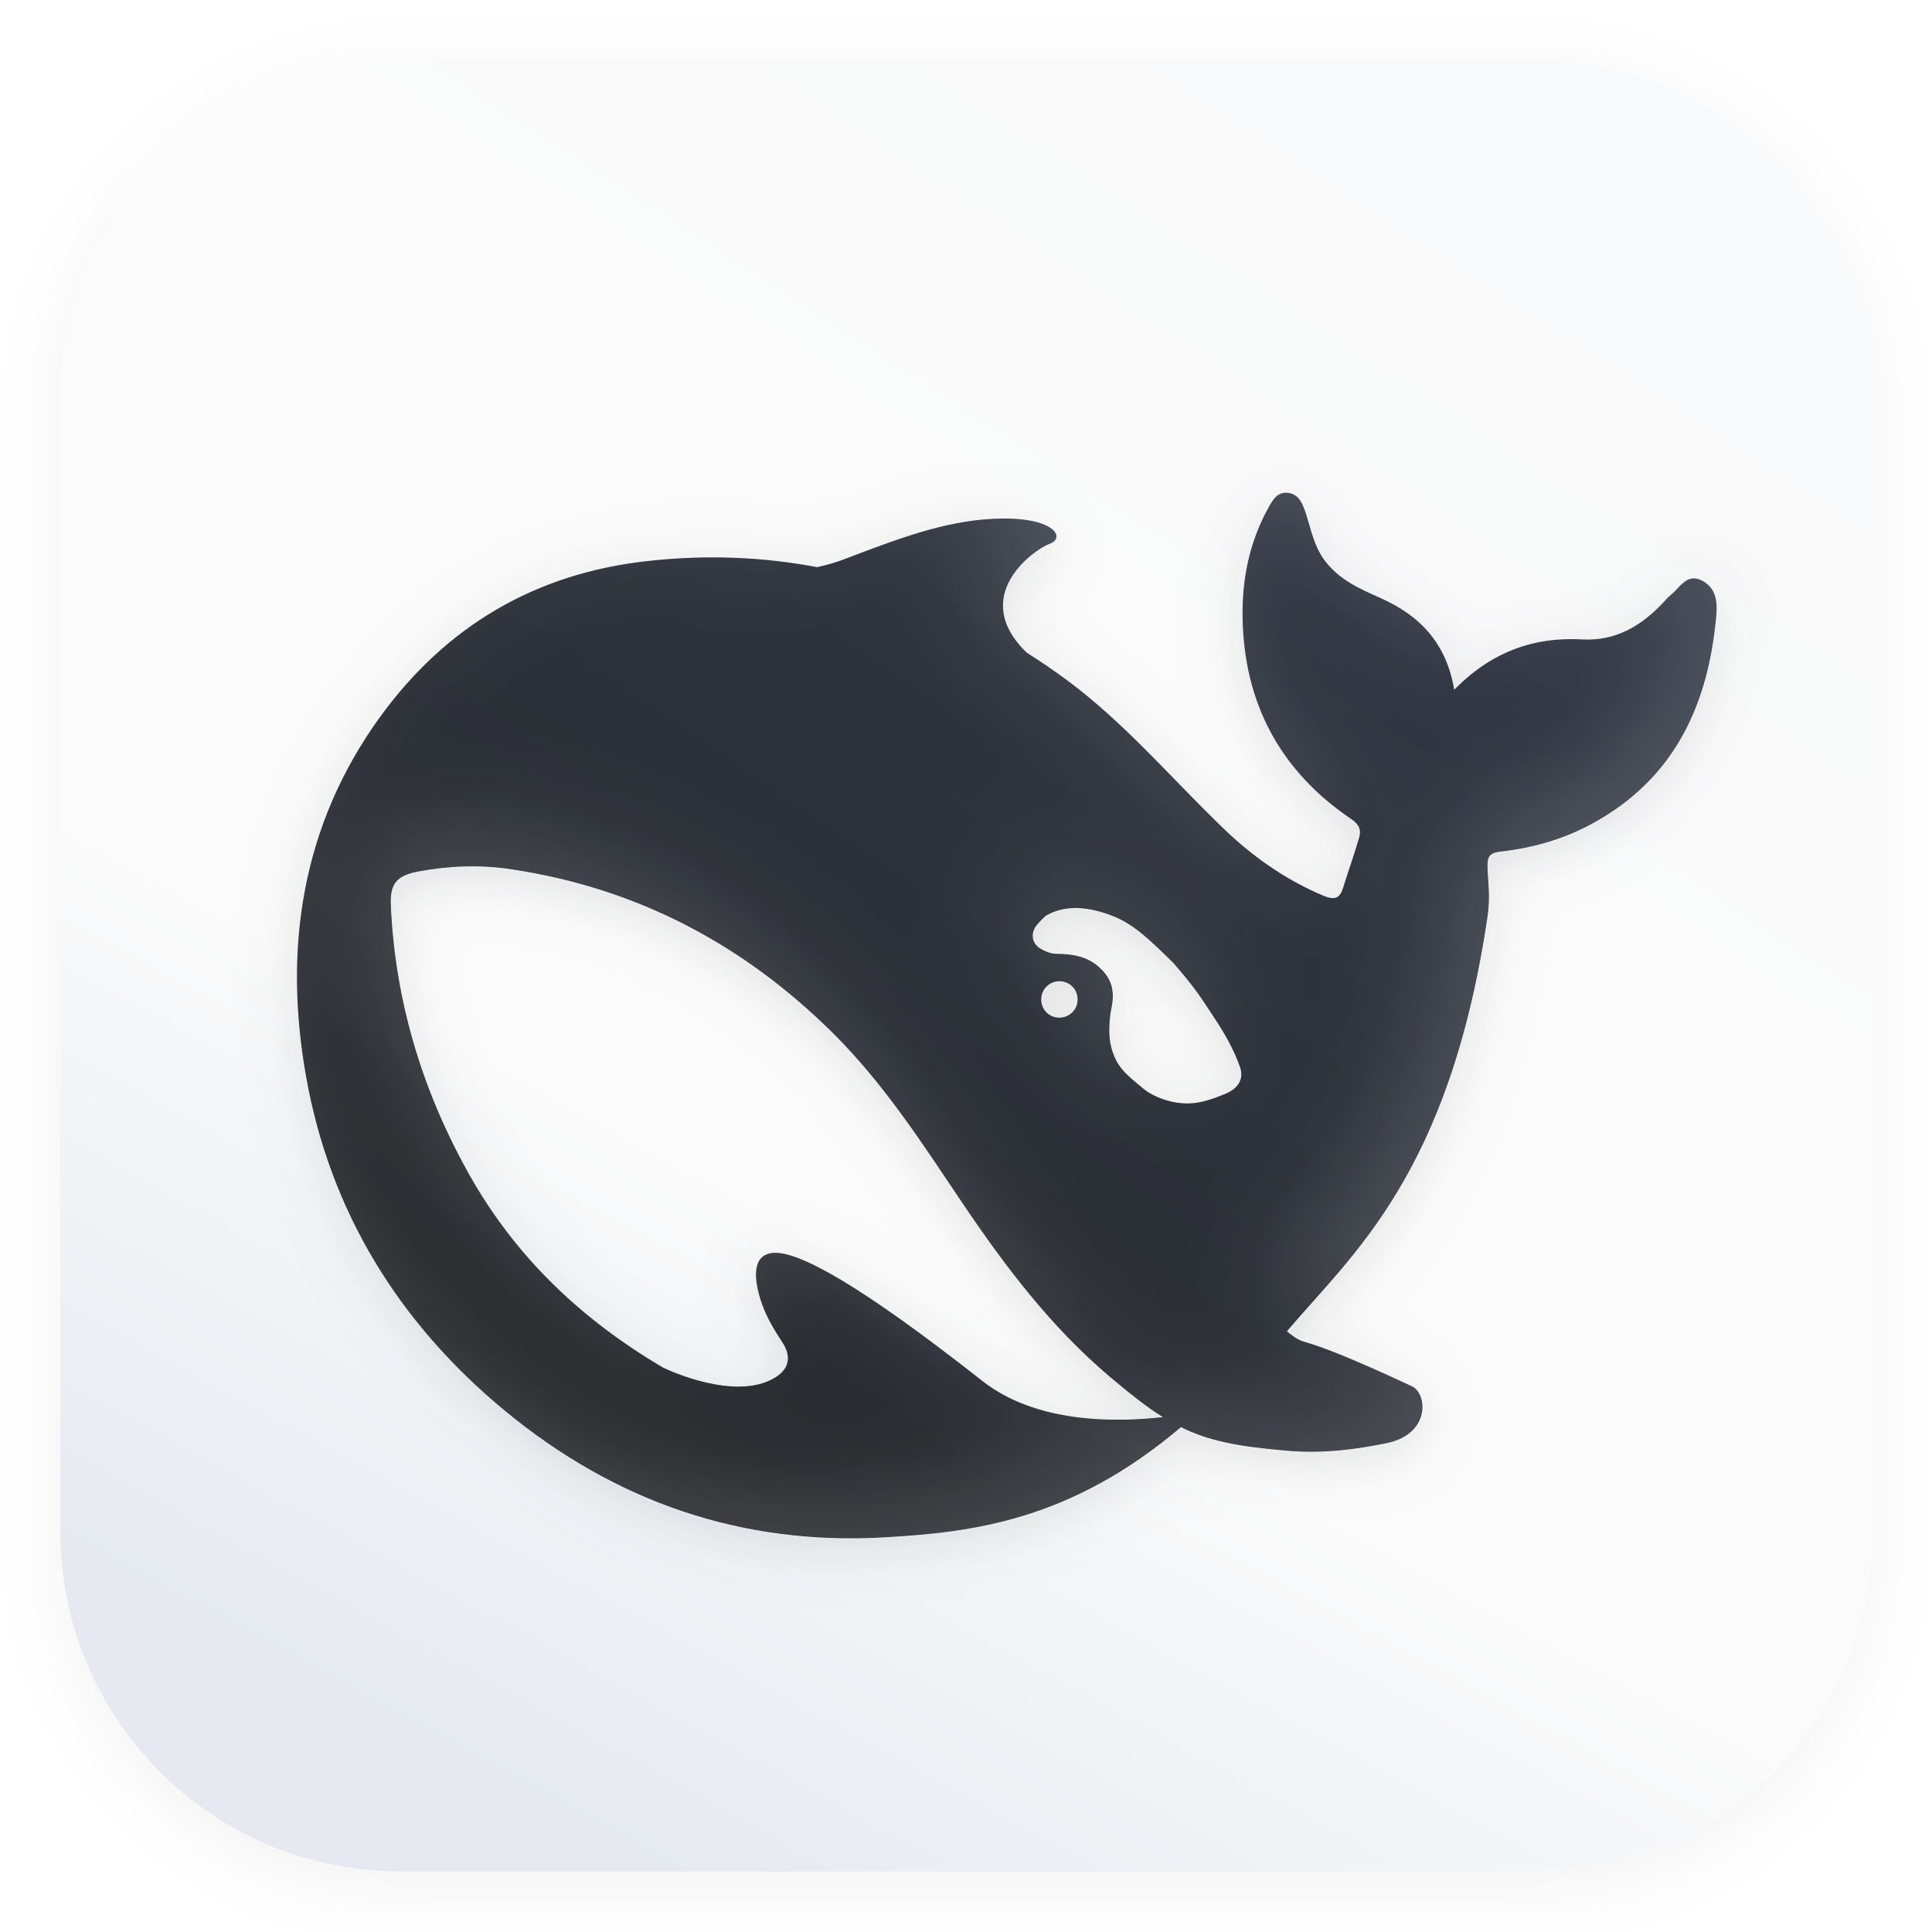
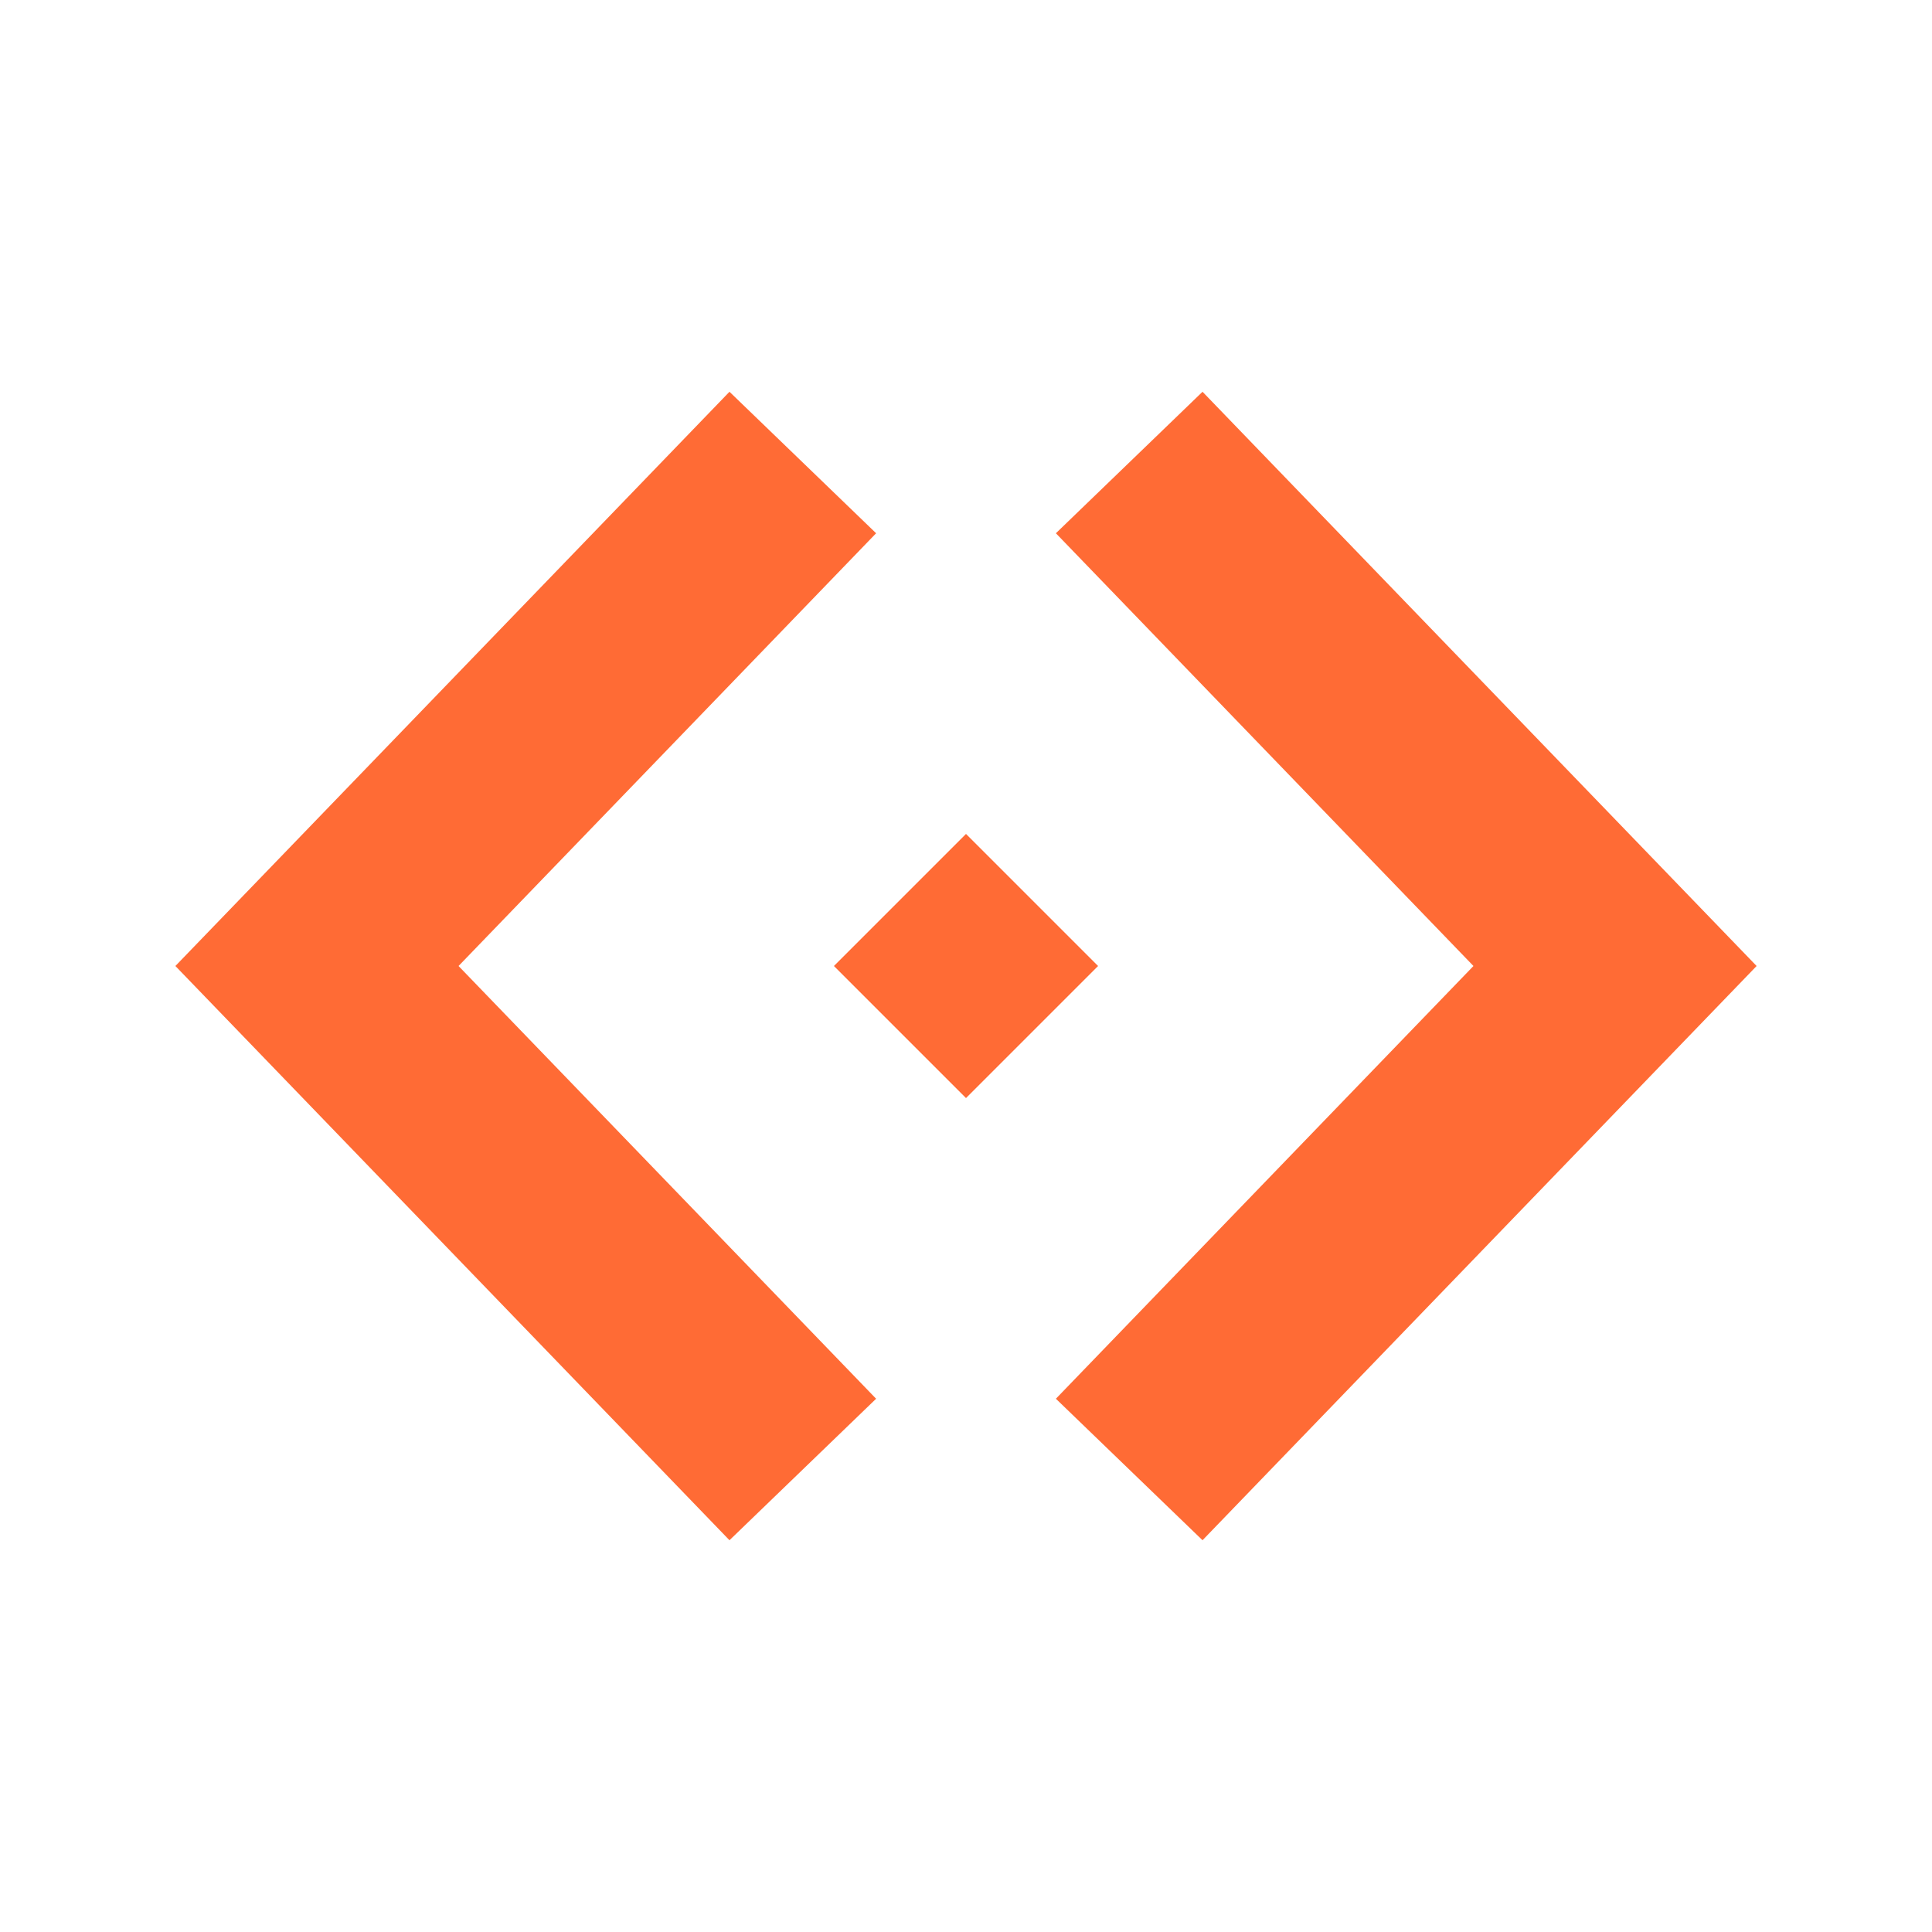
- <svg xmlns="http://www.w3.org/2000/svg" width="1024" height="1024" viewBox="0 0 1024 1024" fill="none">
-   <g transform="translate(32 32) scale(0.9375) translate(-40 -32)">
-     <g filter="url(#filter0_d_1637_371)">
-       <rect rx="192" width="1024" height="1024" transform="translate(40 32)" fill="#FBFBFB" />
-       <rect rx="192" width="1024" height="1024" transform="translate(40 32)" fill="url(#paint0_linear_1637_371)" fill-opacity="0.4" />
-       <rect rx="192" width="1024" height="1024" transform="translate(40 32)" fill="url(#paint1_linear_1637_371)" fill-opacity="0.8" />
-       <g id="tray-glyph" filter="url(#filter1_ddi_1637_371)">
-         <path d="M968.002 326.025C959.5 321.85 955.842 329.804 950.865 333.835C949.162 335.143 947.722 336.834 946.283 338.393C933.859 351.673 919.336 360.407 900.376 359.363C872.649 357.804 848.963 366.525 828.035 387.759C823.586 361.583 808.812 345.951 786.313 335.936C774.536 330.729 762.64 325.51 754.401 314.186C748.645 306.112 747.074 297.127 744.195 288.274C742.36 282.936 740.538 277.465 734.385 276.554C727.718 275.51 725.103 281.112 722.476 285.803C712.006 304.95 707.952 326.039 708.349 347.405C709.26 395.463 729.54 433.742 769.823 460.962C774.404 464.094 775.579 467.212 774.14 471.771C771.394 481.153 768.119 490.257 765.241 499.639C763.406 505.624 760.66 506.933 754.256 504.329C732.154 495.08 713.049 481.417 696.175 464.874C667.524 437.138 641.633 406.536 609.325 382.566C601.733 376.964 594.154 371.758 586.298 366.802C553.33 334.773 590.616 308.464 599.251 305.333C608.282 302.082 602.393 290.877 573.214 291.009C544.048 291.141 517.364 300.906 483.353 313.935C478.389 315.891 473.147 317.318 467.786 318.494C436.917 312.64 404.873 311.332 371.377 315.111C308.332 322.141 257.975 351.964 220.953 402.876C176.471 464.081 166.014 533.624 178.835 606.153C192.302 682.594 231.291 745.887 291.194 795.372C353.328 846.68 424.876 871.813 506.498 866.99C556.076 864.122 611.279 857.489 673.532 804.74C689.23 812.55 705.708 815.681 733.052 818.02C754.111 819.976 774.391 816.976 790.076 813.726C814.674 808.519 812.971 785.726 804.072 781.564C731.995 747.962 747.826 761.638 733.435 750.565C770.06 707.198 825.263 662.139 846.85 516.156C848.553 504.567 847.114 497.273 846.85 487.892C846.718 482.157 848.025 479.95 854.574 479.303C872.623 477.215 890.156 472.273 906.238 463.42C952.938 437.892 971.765 395.965 976.215 345.7C976.875 338.01 976.083 330.069 967.976 326.039L968.002 326.025ZM561.067 778.432C491.222 723.477 457.343 705.374 443.347 706.154C430.263 706.933 432.626 721.918 435.505 731.682C438.515 741.315 442.436 747.962 447.929 756.418C451.718 762.021 454.346 770.345 444.14 776.609C421.641 790.549 382.533 771.918 380.698 771.006C335.174 744.182 297.109 708.757 270.293 660.316C244.389 613.698 229.35 563.685 226.868 510.302C226.208 497.406 230.01 492.847 242.831 490.508C259.704 487.376 277.106 486.729 293.98 489.2C365.264 499.625 425.959 531.523 476.844 582.052C505.878 610.831 527.861 645.213 550.491 678.815C574.561 714.492 600.452 748.49 633.42 776.358C645.066 786.122 654.348 793.548 663.247 799.019C636.431 802.018 591.698 802.666 561.08 778.445L561.067 778.432ZM594.55 562.905C594.55 557.171 599.132 552.625 604.888 552.625C606.195 552.625 607.371 552.876 608.414 553.273C609.853 553.801 611.16 554.581 612.203 555.744C614.038 557.567 615.081 560.17 615.081 562.905C615.081 568.64 610.5 573.185 604.743 573.185C598.987 573.185 594.537 568.627 594.537 562.905H594.55ZM698.539 616.301C691.871 619.037 685.19 621.375 678.787 621.64C668.845 622.155 657.992 618.125 652.103 613.17C642.953 605.479 636.404 601.185 633.658 587.773C632.483 582.039 633.13 573.185 634.186 568.111C636.536 557.171 633.922 550.141 626.212 543.759C619.927 538.553 611.952 537.112 603.185 537.112C599.911 537.112 596.914 535.685 594.682 534.509C591.025 532.686 588.015 528.127 590.893 522.525C591.804 520.701 596.254 516.275 597.297 515.495C609.206 508.716 622.937 510.936 635.625 516.01C647.403 520.833 656.288 529.686 669.109 542.186C682.193 557.289 684.543 561.465 692.003 572.789C697.892 581.642 703.252 590.759 706.909 601.185C709.128 607.699 706.249 613.038 698.539 616.288V616.301Z" fill="url(#paint2_linear_1637_371)" fill-opacity="0.9" />
-       </g>
-     </g>
+ <svg xmlns="http://www.w3.org/2000/svg" viewBox="0 0 512 512" role="img" aria-label="BharatCode mark">
+   <g fill="none" stroke="#ff6b35" stroke-width="54" stroke-linecap="square" stroke-linejoin="miter">
+     <path d="M194 142 84 256l110 114" />
+     <path d="m318 142 110 114-110 114" />
  </g>
-   <defs>
-     <filter id="filter0_d_1637_371" x="-8" y="-16" width="1120" height="1120" filterUnits="userSpaceOnUse" color-interpolation-filters="sRGB">
-       <feFlood flood-opacity="0" result="BackgroundImageFix" />
-       <feColorMatrix in="SourceAlpha" type="matrix" values="0 0 0 0 0 0 0 0 0 0 0 0 0 0 0 0 0 0 127 0" result="hardAlpha" />
-       <feOffset dy="8" />
-       <feGaussianBlur stdDeviation="20" />
-       <feComposite in2="hardAlpha" operator="out" />
-       <feColorMatrix type="matrix" values="0 0 0 0 0 0 0 0 0 0 0 0 0 0 0 0 0 0 0.05 0" />
-       <feBlend mode="normal" in2="BackgroundImageFix" result="effect1_dropShadow_1637_371" />
-       <feBlend mode="normal" in="BackgroundImageFix" in2="effect1_dropShadow_1637_371" result="BackgroundImageFix" />
-       <feBlend mode="normal" in="SourceGraphic" in2="BackgroundImageFix" result="shape" />
-     </filter>
-     <filter id="filter1_ddi_1637_371" x="133.744" y="240.427" width="882.652" height="671.147" filterUnits="userSpaceOnUse" color-interpolation-filters="sRGB">
-       <feFlood flood-opacity="0" result="BackgroundImageFix" />
-       <feColorMatrix in="SourceAlpha" type="matrix" values="0 0 0 0 0 0 0 0 0 0 0 0 0 0 0 0 0 0 127 0" result="hardAlpha" />
-       <feOffset dy="4" />
-       <feGaussianBlur stdDeviation="20" />
-       <feComposite in2="hardAlpha" operator="out" />
-       <feColorMatrix type="matrix" values="0 0 0 0 0.176 0 0 0 0 0.192 0 0 0 0 0.231 0 0 0 0.08 0" />
-       <feBlend mode="normal" in2="BackgroundImageFix" result="effect1_dropShadow_1637_371" />
-       <feColorMatrix in="SourceAlpha" type="matrix" values="0 0 0 0 0 0 0 0 0 0 0 0 0 0 0 0 0 0 127 0" result="hardAlpha" />
-       <feOffset dy="8" />
-       <feGaussianBlur stdDeviation="8" />
-       <feComposite in2="hardAlpha" operator="out" />
-       <feColorMatrix type="matrix" values="0 0 0 0 0.173 0 0 0 0 0.188 0 0 0 0 0.224 0 0 0 0.04 0" />
-       <feBlend mode="normal" in2="effect1_dropShadow_1637_371" result="effect2_dropShadow_1637_371" />
-       <feBlend mode="normal" in="SourceGraphic" in2="BackgroundImageFix" result="shape" />
-       <feColorMatrix in="SourceAlpha" type="matrix" values="0 0 0 0 0 0 0 0 0 0 0 0 0 0 0 0 0 0 127 0" result="hardAlpha" />
-       <feOffset dx="-16" dy="-20" />
-       <feGaussianBlur stdDeviation="30" />
-       <feComposite in2="hardAlpha" operator="arithmetic" k2="-1" k3="1" />
-       <feColorMatrix type="matrix" values="0 0 0 0 1 0 0 0 0 1 0 0 0 0 1 0 0 0 0.15 0" />
-       <feBlend mode="normal" in2="shape" result="effect3_innerShadow_1637_371" />
-       <feBlend mode="normal" in="effect3_innerShadow_1637_371" in2="effect2_dropShadow_1637_371" result="effect3_innerShadow_1637_371" />
-     </filter>
-     <linearGradient id="paint0_linear_1637_371" x1="973.58" y1="1.59609e-05" x2="378.123" y2="917.86" gradientUnits="userSpaceOnUse">
-       <stop offset="0.142" stop-color="#D4DBE9" />
-       <stop offset="0.486" stop-color="#FBFBFB" />
-     </linearGradient>
-     <linearGradient id="paint1_linear_1637_371" x1="603.371" y1="445.063" x2="239.356" y2="1111.41" gradientUnits="userSpaceOnUse">
-       <stop offset="0.363" stop-color="#FBFBFB" />
-       <stop offset="0.83" stop-color="#E1E6EE" />
-     </linearGradient>
-     <linearGradient id="paint2_linear_1637_371" x1="849.855" y1="39.085" x2="331.636" y2="802.645" gradientUnits="userSpaceOnUse">
-       <stop offset="0.086" stop-color="#1C2434" />
-       <stop offset="1" stop-color="#0F1115" />
-     </linearGradient>
-   </defs>
+   <path fill="#ff6b35" d="m256 221 35 35-35 35-35-35z" />
</svg>
